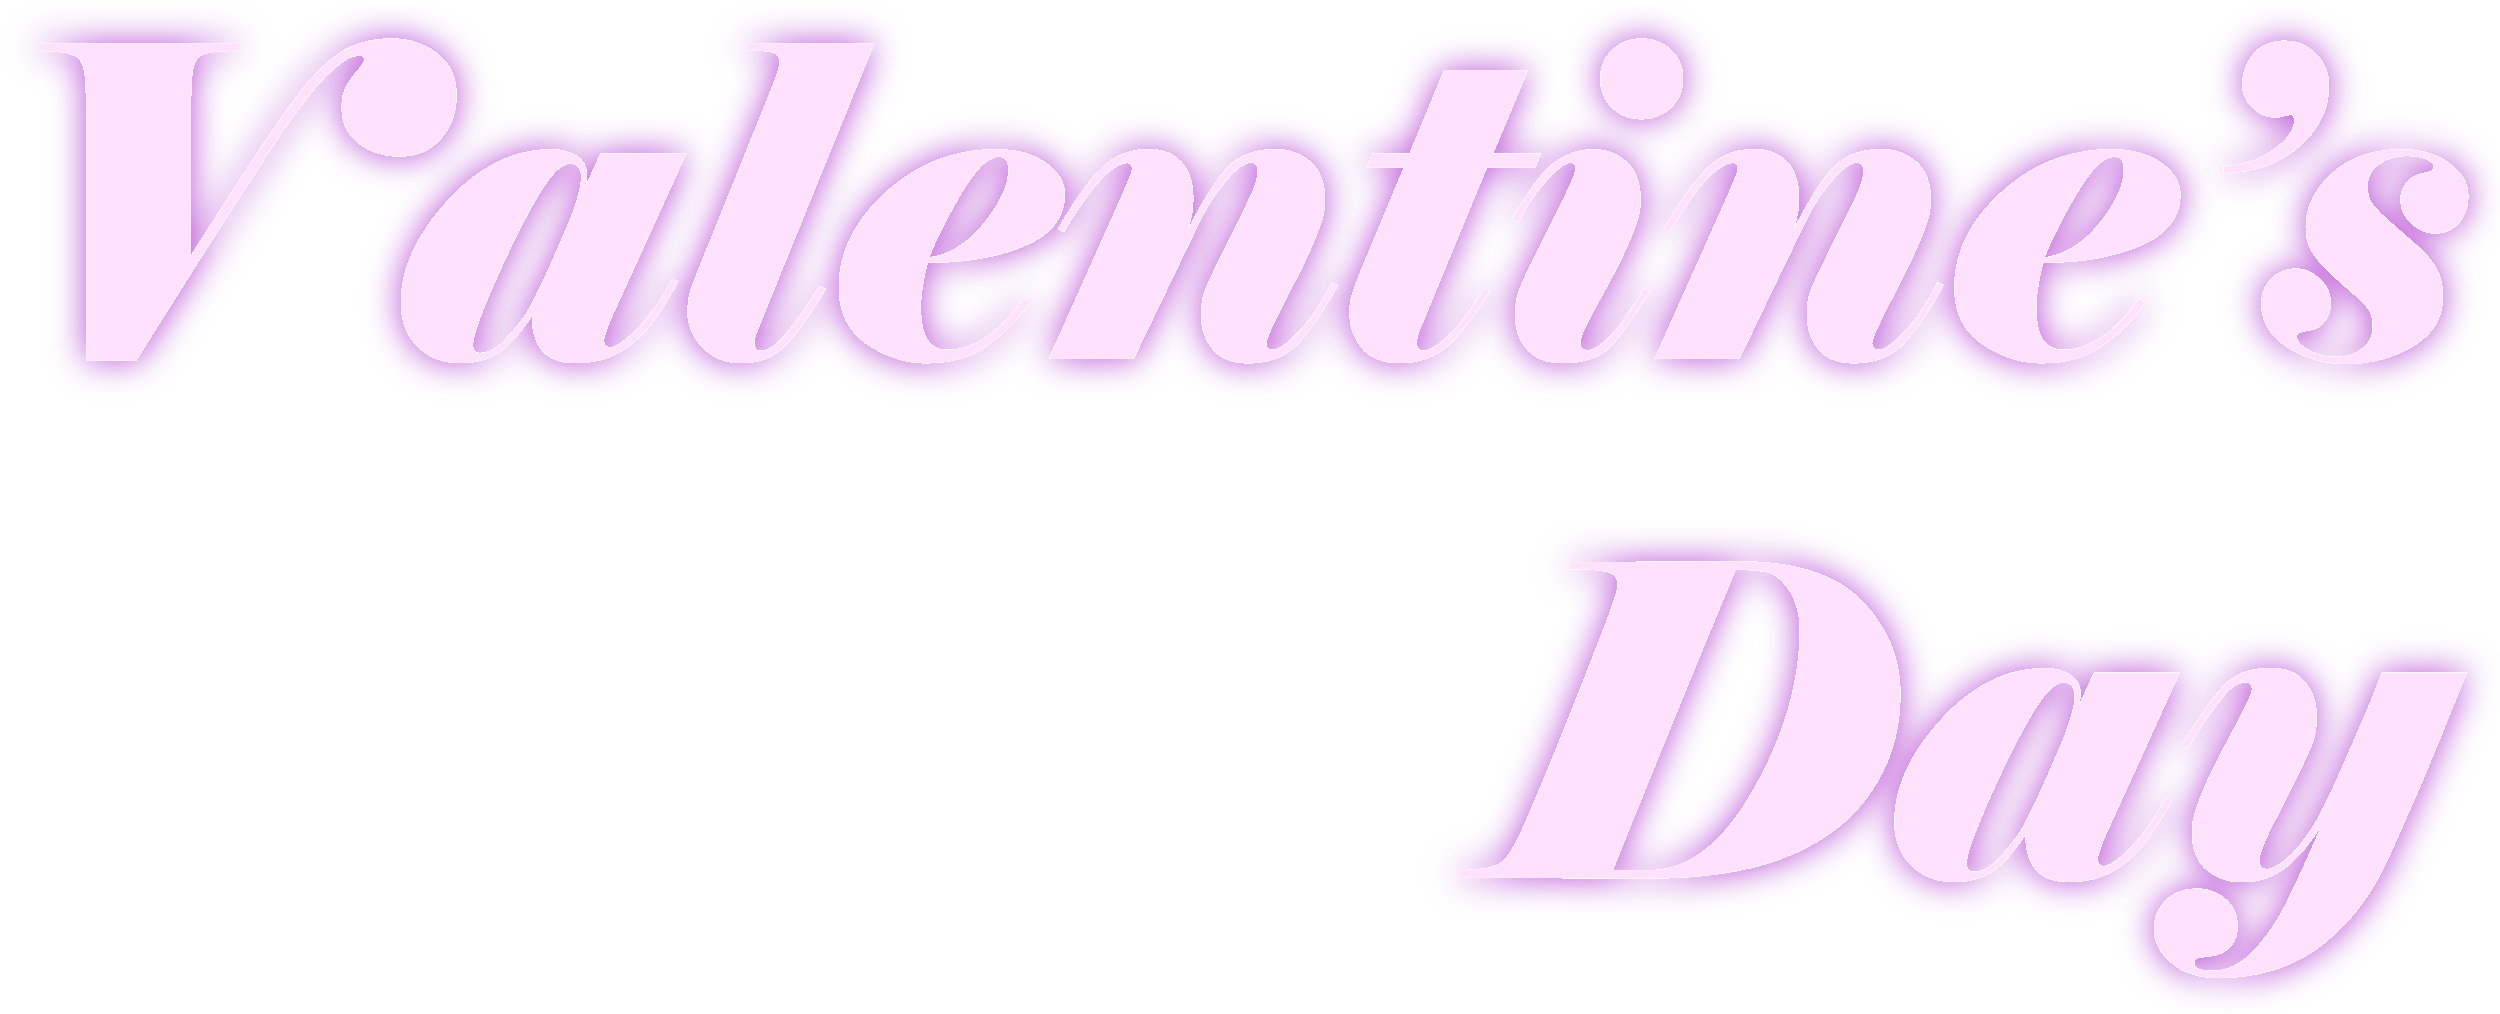
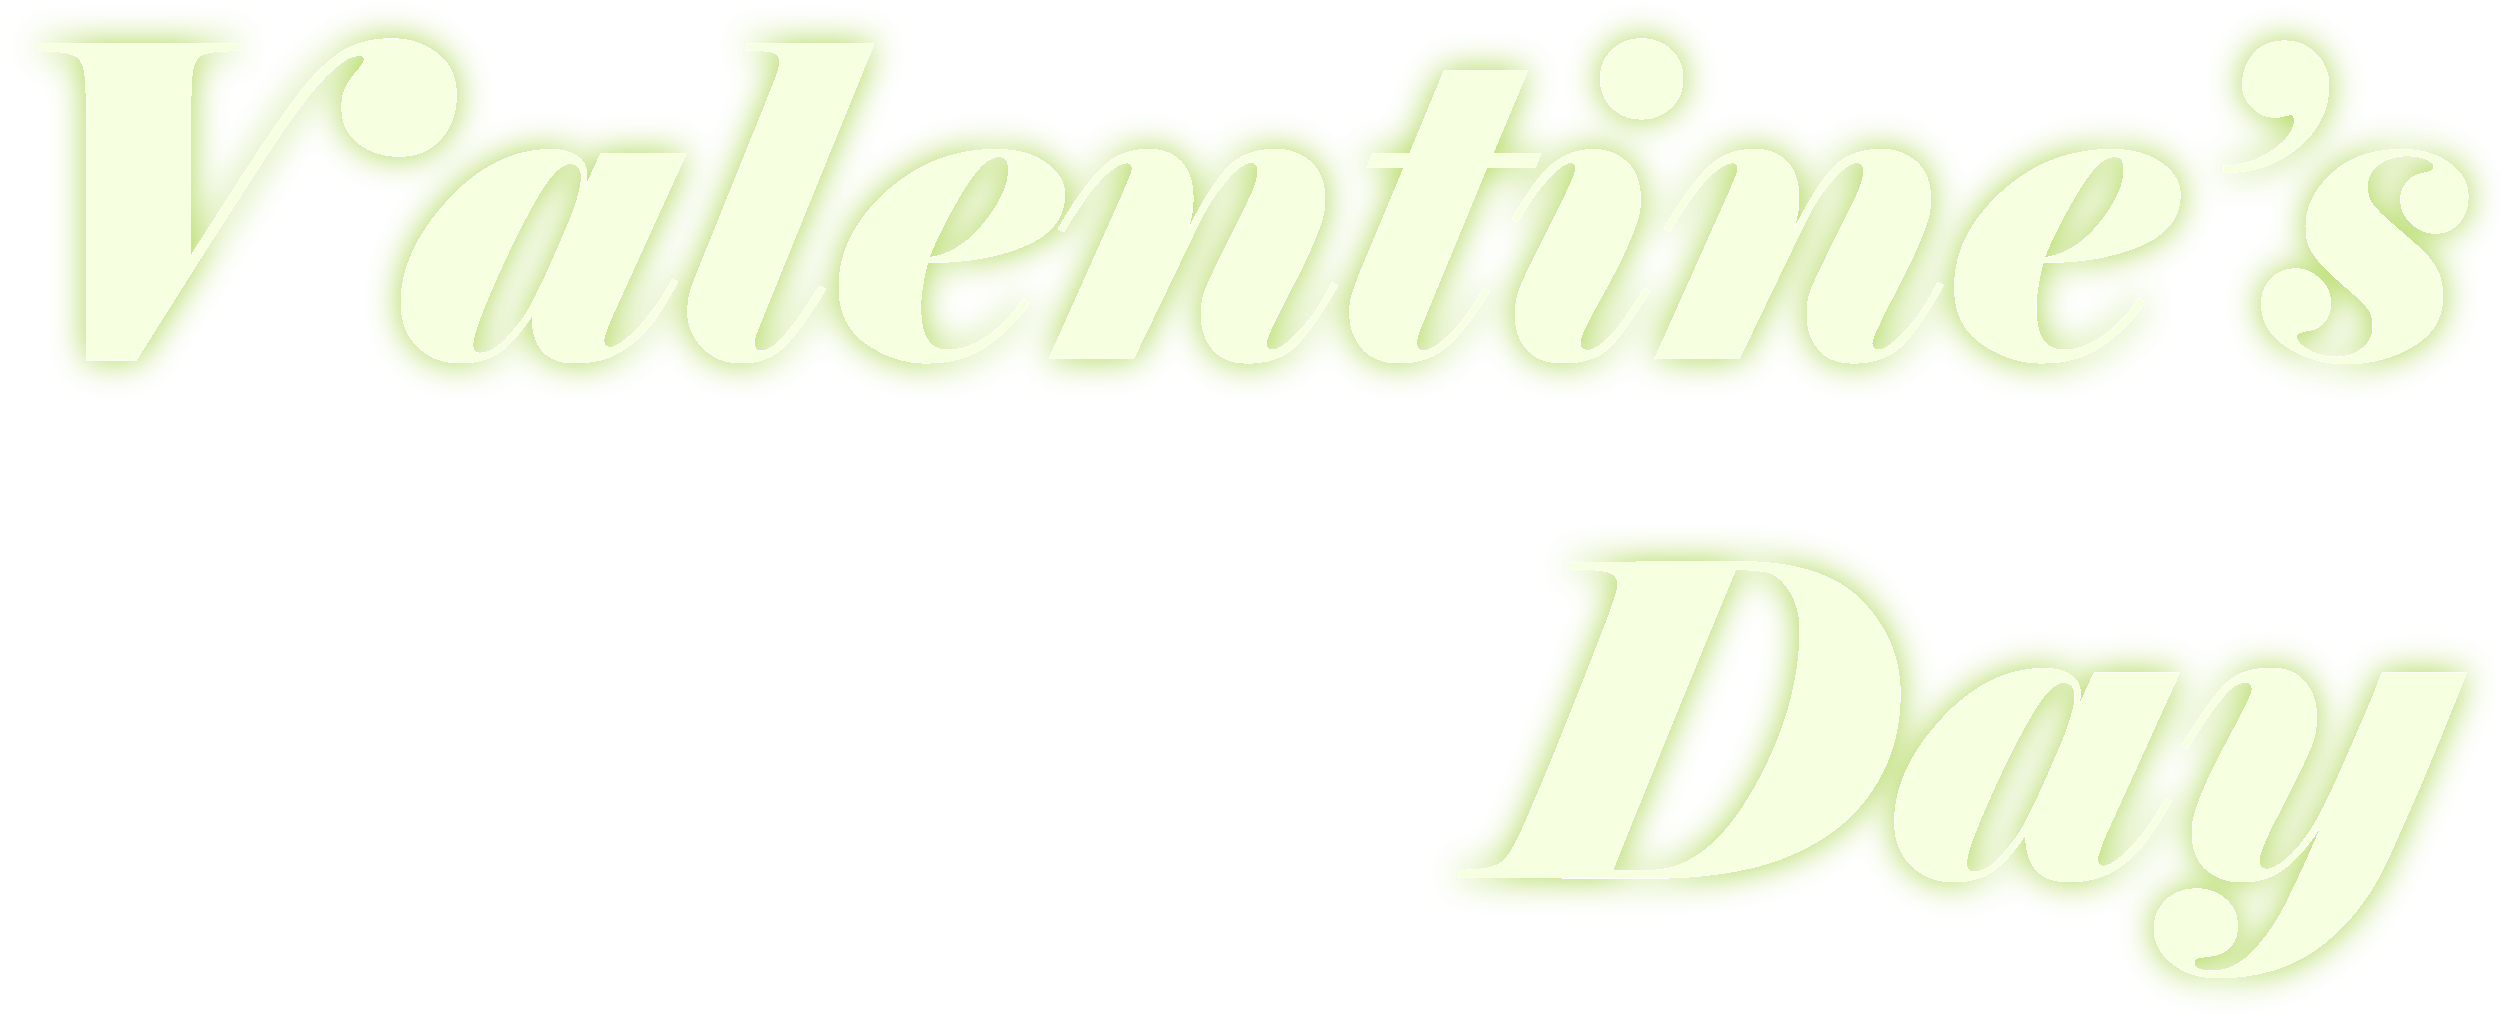
<svg xmlns="http://www.w3.org/2000/svg" width="708" height="287" viewBox="0 0 708 287" fill="none">
-   <g filter="url(#filter0_d_4_41)">
-     <path d="M81.248 35.331C78.634 39.088 74.575 45.251 69.065 53.824C63.555 62.397 57.84 71.38 51.923 80.767C46.003 90.157 41.533 97.26 38.515 102.076H24.434V28.106L24.189 22.227C23.945 19.616 23.393 17.8 22.536 16.777C21.679 15.758 19.983 15.084 17.455 14.757L10.843 14.267V12.307H67.657V14.267L61.045 14.634C58.513 14.879 56.821 15.473 55.964 16.41C55.106 17.35 54.555 19.208 54.31 21.982L54.066 27.861V72.439C55.942 69.582 58.737 65.256 62.453 59.457C66.166 53.662 69.778 48.111 73.289 42.802C76.797 37.496 80.391 32.352 84.064 27.371C87.738 22.393 91.613 18.412 95.696 15.43C99.777 12.451 104.88 10.96 111.002 10.96C115.979 10.96 120.265 12.39 123.858 15.247C127.449 18.106 129.246 21.982 129.246 26.881C129.246 31.862 127.755 36.005 124.777 39.312C121.795 42.618 117.898 44.271 113.083 44.271C108.675 44.271 104.858 43.047 101.635 40.597C98.409 38.148 96.798 34.802 96.798 30.555C96.798 28.84 96.982 27.432 97.349 26.33C97.717 25.228 98.225 24.168 98.88 23.146C99.532 22.126 100.41 20.984 101.512 19.717C102.614 18.452 103.165 17.451 103.165 16.716C103.165 16.064 102.715 15.736 101.819 15.736C100.919 15.736 99.982 15.942 99.002 16.349C98.023 16.759 96.694 17.656 95.023 19.043C93.349 20.433 91.49 22.288 89.452 24.615C87.41 26.942 84.677 30.515 81.248 35.331Z" fill="#FFE1FE" />
-     <path d="M194.263 43.537L173.081 90.074C172.836 90.564 172.426 91.627 171.856 93.258C171.284 94.894 170.999 95.913 170.999 96.32C170.999 96.975 171.14 97.484 171.428 97.851C171.712 98.219 172.141 98.402 172.713 98.402C173.855 98.402 175.447 97.588 177.489 95.953C179.527 94.321 181.713 92.016 184.039 89.033C186.366 86.054 188.466 82.726 190.345 79.052L191.937 79.787C189.65 84.034 187.303 87.809 184.897 91.115C182.487 94.422 179.488 97.199 175.897 99.443C172.303 101.687 167.978 102.811 162.918 102.811C158.834 102.811 155.773 101.687 153.735 99.443C151.693 97.199 150.674 93.831 150.674 89.34C147.49 94.076 144.447 97.505 141.552 99.627C138.653 101.749 134.918 102.811 130.348 102.811C125.45 102.811 121.428 101.24 118.287 98.096C115.144 94.955 113.573 90.852 113.573 85.788C113.573 76.156 118 66.499 126.858 56.824C135.714 47.149 145.531 42.312 156.306 42.312C158.834 42.312 161.121 42.924 163.163 44.149C165.201 45.374 166.224 47.293 166.224 49.905L165.857 52.844L170.142 43.537H194.263ZM164.632 50.15C164.632 48.846 164.366 47.884 163.836 47.272C163.304 46.66 162.468 46.353 161.326 46.353C159.774 46.353 157.999 47.578 156 50.027C153.998 52.477 151.408 56.763 148.225 62.886C145.041 69.01 141.858 75.788 138.674 83.216C135.491 90.647 133.899 95.463 133.899 97.667C133.899 98.402 134.061 98.975 134.389 99.382C134.713 99.792 135.203 99.994 135.858 99.994C138.386 99.994 140.795 98.751 143.082 96.259C145.366 93.77 147.123 91.648 148.347 89.891C149.572 88.136 151.182 85.157 153.184 80.951C155.183 76.747 157.592 71.337 160.408 64.724C163.224 58.11 164.632 53.254 164.632 50.15Z" fill="#FFE1FE" />
-     <path d="M218.259 25.779C219.239 23.329 219.912 21.535 220.28 20.39C220.647 19.248 220.831 18.229 220.831 17.328C220.831 16.024 220.157 15.185 218.81 14.818C217.463 14.45 214.993 14.267 211.402 14.267V12.307H247.523C244.747 19.086 241.358 27.392 237.36 37.23C233.36 47.07 228.545 58.906 222.912 72.745C217.28 86.584 214.32 93.914 214.035 94.728C213.747 95.546 213.606 96.403 213.606 97.3C213.606 98.035 213.769 98.567 214.096 98.892C214.421 99.22 214.831 99.382 215.321 99.382C217.525 99.382 219.747 98.035 221.994 95.341C224.238 92.646 226.157 90.117 227.749 87.748C229.34 85.381 230.788 83.137 232.095 81.012L233.81 81.869C229.402 89.138 225.584 94.443 222.361 97.79C219.135 101.139 214.993 102.811 209.933 102.811C205.525 102.811 201.892 101.341 199.036 98.402C196.177 95.463 194.75 92.117 194.75 88.36C194.75 86.483 194.952 84.769 195.362 83.216C195.769 81.667 196.382 79.91 197.199 77.95L218.259 25.779Z" fill="#FFE1FE" />
-     <path d="M262.712 74.398C262.22 75.948 261.77 77.965 261.362 80.451C260.952 82.938 260.747 84.998 260.747 86.627C260.747 91.195 261.381 94.416 262.648 96.29C263.915 98.163 265.777 99.103 268.228 99.103C270.108 99.103 271.782 98.88 273.255 98.433C274.724 97.986 276.441 97.193 278.404 96.051C280.366 94.912 282.432 93.243 284.596 91.042C286.763 88.844 288.502 86.685 289.809 84.57L291.526 85.797C288.092 90.619 284.045 94.667 279.386 97.934C274.724 101.204 269.083 102.836 262.461 102.836C256.419 102.836 250.768 101.02 245.503 97.383C240.238 93.745 237.605 88.418 237.605 81.391C237.605 71.591 242.041 62.626 250.915 54.498C259.789 46.372 270.237 42.306 282.26 42.306C287.902 42.306 292.524 43.592 296.121 46.164C299.721 48.735 301.521 51.696 301.521 55.042C301.521 61.493 297.753 66.331 290.222 69.555C282.692 72.788 273.521 74.398 262.712 74.398ZM263.074 72.929C268.786 72.28 273.971 69.09 278.624 63.358C283.277 57.627 285.603 52.566 285.603 48.175C285.603 46.956 285.438 46.02 285.113 45.371C284.786 44.721 284.051 44.394 282.909 44.394C281.113 44.394 279.316 45.371 277.522 47.321C275.725 49.274 273.806 51.996 271.767 55.489C269.725 58.986 267.99 62.176 266.563 65.063C265.137 67.951 263.974 70.571 263.074 72.929Z" fill="#FFE1FE" />
-     <path d="M361.273 42.281C365.109 42.281 368.393 43.488 371.13 45.894C373.864 48.304 375.232 51.916 375.232 56.733C375.232 58.937 374.782 61.285 373.885 63.774C372.985 66.267 371.883 68.939 370.579 71.796C369.272 74.656 366.946 79.309 363.6 85.757C360.251 92.208 358.58 96.005 358.58 97.147C358.58 97.802 358.742 98.292 359.069 98.617C359.394 98.944 359.884 99.106 360.539 99.106C361.353 99.106 362.455 98.62 363.845 97.64C365.231 96.663 367.129 94.826 369.538 92.135C371.944 89.444 374.497 85.405 377.191 80.023L378.783 80.883C375.027 87.591 371.415 92.928 367.946 96.893C364.475 100.861 359.599 102.842 353.314 102.842C348.986 102.842 345.723 101.537 343.519 98.923C341.315 96.311 340.213 93.087 340.213 89.248C340.213 86.636 340.498 84.514 341.07 82.879C341.639 81.248 343.375 77.491 346.274 71.612C349.17 65.734 351.557 60.918 353.437 57.161C355.313 53.407 356.253 50.468 356.253 48.343C356.253 47.529 356.088 46.935 355.763 46.568C355.436 46.2 354.906 46.017 354.172 46.017C353.192 46.017 351.946 46.629 350.437 47.854C348.925 49.078 347.149 51.035 345.111 53.729C343.069 56.423 340.948 60.094 338.744 64.745L320.989 101.586H297.113L317.928 55.076C318.418 53.852 318.987 52.486 319.643 50.977C320.295 49.47 320.622 48.386 320.622 47.734C320.622 47.165 320.5 46.755 320.255 46.51C320.01 46.265 319.643 46.142 319.153 46.142C318.008 46.142 316.704 46.653 315.235 47.67C313.765 48.69 312.314 50.015 310.888 51.647C309.458 53.279 307.906 55.336 306.235 57.822C304.561 60.309 302.908 62.899 301.276 65.59L299.684 64.852C303.602 57.985 307.459 52.504 311.255 48.417C315.051 44.327 319.722 42.281 325.275 42.281C329.193 42.281 332.273 43.488 334.519 45.903C336.763 48.316 337.887 51.69 337.887 56.025C337.887 57.988 337.703 59.767 337.336 61.362C336.968 62.957 336.662 64.246 336.417 65.226C340.091 57.865 343.62 52.201 347.009 48.236C350.394 44.265 355.151 42.281 361.273 42.281Z" fill="#FFE1FE" />
-     <path d="M436.331 43.537L434.739 47.456H421.026L402.537 92.156C401.964 93.546 401.597 94.566 401.435 95.218C401.269 95.873 401.19 96.525 401.19 97.177C401.19 97.912 401.352 98.463 401.68 98.831C402.004 99.198 402.454 99.382 403.026 99.382C404.086 99.382 405.331 98.913 406.761 97.974C408.187 97.037 409.678 95.769 411.23 94.177C412.779 92.585 414.392 90.607 416.067 88.237C417.738 85.871 419.106 83.666 420.169 81.624L421.76 82.481C417.759 89.177 413.903 94.238 410.189 97.667C406.473 101.096 401.882 102.811 396.415 102.811C391.679 102.811 388.128 101.403 385.762 98.586C383.393 95.769 382.211 92.401 382.211 88.482C382.211 86.688 382.413 85.114 382.823 83.767C383.23 82.42 383.925 80.482 384.905 77.95L397.639 47.456H387.109L388.701 43.537H399.231L409.026 19.9H432.658L422.74 43.537H436.331Z" fill="#FFE1FE" />
-     <path d="M428.25 62.152C432.82 53.989 436.799 48.641 440.188 46.108C443.574 43.58 447.268 42.312 451.269 42.312C454.86 42.312 457.982 43.518 460.636 45.925C463.287 48.334 464.616 51.947 464.616 56.763C464.616 58.888 464.126 61.294 463.146 63.989C462.167 66.683 460.82 69.806 459.106 73.358C457.391 76.909 455.022 81.361 452.004 86.707C448.983 92.055 447.474 95.506 447.474 97.055C447.474 97.79 447.657 98.341 448.024 98.708C448.392 99.076 448.943 99.26 449.677 99.26C450.574 99.26 451.759 98.751 453.228 97.729C454.698 96.709 456.124 95.341 457.514 93.626C458.901 91.911 460.348 89.933 461.861 87.686C463.37 85.442 464.616 83.421 465.595 81.624L467.187 82.481C462.779 89.667 459.084 94.851 456.106 98.035C453.124 101.219 448.615 102.811 442.576 102.811C438.168 102.811 434.819 101.525 432.535 98.953C430.249 96.382 429.107 93.136 429.107 89.217C429.107 86.606 429.493 84.257 430.27 82.175C431.045 80.093 432.676 76.603 435.168 71.704C437.657 66.805 439.839 62.44 441.719 58.6C443.595 54.764 444.82 52.152 445.392 50.762C445.961 49.375 446.249 48.356 446.249 47.7C446.249 47.131 446.105 46.702 445.821 46.415C445.533 46.13 445.104 45.986 444.535 45.986C443.962 45.986 443.004 46.497 441.657 47.517C440.311 48.539 438.553 50.334 436.392 52.905C434.228 55.477 432.046 58.805 429.842 62.886L428.25 62.152ZM453.228 22.35C453.228 19.003 454.37 16.269 456.657 14.144C458.94 12.023 461.677 10.96 464.86 10.96C468.124 10.96 470.9 12.023 473.187 14.144C475.47 16.269 476.615 19.003 476.615 22.35C476.615 25.616 475.452 28.332 473.125 30.494C470.799 32.658 468.044 33.739 464.86 33.739C461.594 33.739 458.839 32.658 456.596 30.494C454.349 28.332 453.228 25.616 453.228 22.35Z" fill="#FFE1FE" />
-     <path d="M532.817 42.281C536.652 42.281 539.937 43.488 542.673 45.894C545.407 48.304 546.775 51.916 546.775 56.733C546.775 58.937 546.325 61.285 545.428 63.774C544.528 66.267 543.426 68.939 542.122 71.796C540.815 74.656 538.489 79.309 535.143 85.757C531.794 92.208 530.123 96.005 530.123 97.147C530.123 97.802 530.285 98.292 530.613 98.617C530.937 98.944 531.427 99.106 532.082 99.106C532.896 99.106 533.998 98.62 535.388 97.64C536.775 96.663 538.672 94.826 541.082 92.135C543.488 89.444 546.041 85.405 548.734 80.023L550.326 80.883C546.57 87.591 542.958 92.928 539.49 96.893C536.019 100.861 531.142 102.842 524.858 102.842C520.529 102.842 517.266 101.537 515.062 98.923C512.858 96.311 511.756 93.087 511.756 89.248C511.756 86.636 512.041 84.514 512.613 82.879C513.183 81.248 514.918 77.491 517.817 71.612C520.713 65.734 523.101 60.918 524.98 57.161C526.857 53.407 527.796 50.468 527.796 48.343C527.796 47.529 527.631 46.935 527.307 46.568C526.979 46.2 526.45 46.017 525.715 46.017C524.735 46.017 523.489 46.629 521.98 47.854C520.468 49.078 518.693 51.035 516.654 53.729C514.612 56.423 512.491 60.094 510.287 64.745L492.533 101.586H468.656L489.472 55.076C489.961 53.852 490.531 52.486 491.186 50.977C491.838 49.47 492.165 48.386 492.165 47.734C492.165 47.165 492.043 46.755 491.798 46.51C491.553 46.265 491.186 46.142 490.696 46.142C489.551 46.142 488.247 46.653 486.778 47.67C485.309 48.69 483.858 50.015 482.431 51.647C481.002 53.279 479.45 55.336 477.778 57.822C476.104 60.309 474.451 62.899 472.819 65.59L471.228 64.852C475.146 57.985 479.003 52.504 482.798 48.417C486.594 44.327 491.265 42.281 496.818 42.281C500.736 42.281 503.816 43.488 506.063 45.903C508.306 48.316 509.43 51.69 509.43 56.025C509.43 57.988 509.246 59.767 508.879 61.362C508.512 62.957 508.206 64.246 507.961 65.226C511.634 57.865 515.163 52.201 518.552 48.236C521.938 44.265 526.694 42.281 532.817 42.281Z" fill="#FFE1FE" />
-     <path d="M578.614 74.398C578.121 75.948 577.674 77.965 577.264 80.451C576.853 82.938 576.648 84.998 576.648 86.627C576.648 91.195 577.282 94.416 578.549 96.29C579.817 98.163 581.678 99.103 584.13 99.103C586.009 99.103 587.684 98.88 589.156 98.433C590.628 97.986 592.342 97.193 594.305 96.051C596.267 94.912 598.333 93.243 600.497 91.042C602.661 88.844 604.403 86.685 605.71 84.57L607.428 85.797C603.993 90.619 599.946 94.667 595.287 97.934C590.628 101.204 584.984 102.836 578.363 102.836C572.32 102.836 566.669 101.02 561.404 97.383C556.139 93.745 553.506 88.418 553.506 81.391C553.506 71.591 557.942 62.626 566.816 54.498C575.69 46.372 586.138 42.306 598.162 42.306C603.803 42.306 608.422 43.592 612.022 46.164C615.622 48.735 617.422 51.696 617.422 55.042C617.422 61.493 613.654 66.331 606.124 69.555C598.59 72.788 589.422 74.398 578.614 74.398ZM578.975 72.929C584.687 72.28 589.872 69.09 594.525 63.358C599.178 57.627 601.504 52.566 601.504 48.175C601.504 46.956 601.339 46.02 601.015 45.371C600.687 44.721 599.952 44.394 598.811 44.394C597.014 44.394 595.217 45.371 593.423 47.321C591.626 49.274 589.707 51.996 587.668 55.489C585.626 58.986 583.891 62.176 582.464 65.063C581.035 67.951 579.875 70.571 578.975 72.929Z" fill="#FFE1FE" />
-     <path d="M629.789 46.966C634.766 46.966 639.339 45.539 643.503 42.679C647.666 39.823 649.747 36.966 649.747 34.106C649.747 32.965 649.42 32.392 648.768 32.392C646.564 32.965 645.174 33.249 644.604 33.249C641.99 33.249 639.747 32.312 637.87 30.433C635.991 28.556 635.054 26.391 635.054 23.942C635.054 20.678 636.113 17.8 638.237 15.308C640.359 12.819 643.258 11.572 646.931 11.572C650.466 11.572 653.454 12.819 655.888 15.308C658.324 17.8 659.543 20.758 659.543 24.187C659.543 30.883 656.665 36.678 650.91 41.577C645.155 46.476 638.115 48.925 629.789 48.925V46.966Z" fill="#FFE1FE" />
-     <path d="M680.306 42.312C685.461 42.312 689.86 43.598 693.502 46.17C697.145 48.742 698.966 51.947 698.966 55.783C698.966 58.643 698.082 61.071 696.315 63.07C694.546 65.073 692.308 66.071 689.599 66.071C687.215 66.071 684.999 65.134 682.945 63.254C680.891 61.377 679.865 59.133 679.865 56.518C679.865 55.049 680.251 53.723 681.028 52.538C681.803 51.356 682.66 50.517 683.6 50.027C684.536 49.538 685.721 49.152 687.15 48.864C688.577 48.579 689.293 48.028 689.293 47.211C689.293 46.476 688.62 45.784 687.273 45.129C685.926 44.477 684.068 44.149 681.702 44.149C678.436 44.149 675.742 44.948 673.62 46.543C671.496 48.138 670.437 50.205 670.437 52.74C670.437 54.706 670.804 56.261 671.542 57.406C672.277 58.551 673.587 59.981 675.466 61.702L685.274 70.293C687.481 72.341 689.116 74.426 690.181 76.554C691.243 78.682 691.776 81.134 691.776 83.914C691.776 89.97 688.95 94.673 683.303 98.029C677.652 101.384 671.389 103.059 664.514 103.059C658.373 103.059 652.824 101.479 647.871 98.323C642.918 95.166 640.441 91.042 640.441 85.956C640.441 83.25 641.366 80.935 643.215 79.006C645.064 77.081 647.424 76.116 650.298 76.116C652.68 76.116 654.899 77.096 656.953 79.055C659.007 81.015 660.032 83.302 660.032 85.913C660.032 87.793 659.5 89.425 658.441 90.812C657.378 92.202 656.194 93.038 654.89 93.323C653.583 93.611 652.502 93.856 651.645 94.058C650.788 94.263 650.359 94.731 650.359 95.466C650.359 96.636 651.48 97.866 653.726 99.158C655.97 100.45 658.643 101.1 661.747 101.1C664.52 101.1 666.929 100.322 668.971 98.77C671.009 97.214 672.032 95.212 672.032 92.756C672.032 90.629 671.664 88.994 670.93 87.849C670.195 86.703 669.072 85.457 667.563 84.107C666.05 82.757 664.174 81.097 661.93 79.135C659.683 77.172 657.969 75.473 656.788 74.043C655.603 72.614 654.685 71.178 654.033 69.748C653.378 68.318 653.053 66.457 653.053 64.163C653.053 58.683 655.529 53.671 660.479 49.13C665.429 44.584 672.041 42.312 680.306 42.312Z" fill="#FFE1FE" />
-     <path d="M538.137 196.475C538.137 205.131 536.258 212.929 532.505 219.866C528.749 226.807 523.606 232.441 517.077 236.767C510.545 241.096 503.158 244.176 494.915 246.013C486.668 247.85 477.2 248.769 466.508 248.769L413 248.524V246.564L419.734 246.075C422.753 245.75 424.978 244.789 426.408 243.197C427.834 241.605 429.775 238.013 432.224 232.419C434.672 226.829 437.55 219.949 440.856 211.784C444.162 203.621 446.752 197.13 448.631 192.311C450.507 187.495 452.568 182.208 454.814 176.452C457.058 170.696 458.182 167.043 458.182 165.491C458.182 163.697 457.282 162.533 455.488 162C453.691 161.471 450.1 161.204 444.713 161.204V159.245L492.343 159C508.423 159 520.077 162.757 527.301 170.267C534.525 177.78 538.137 186.515 538.137 196.475ZM509.73 178.35C509.73 173.861 508.69 170.065 506.608 166.96C504.527 163.859 502.323 162.166 499.996 161.878C497.67 161.593 495.934 161.431 494.792 161.388C493.647 161.348 492.545 161.327 491.486 161.327C490.507 163.614 487.323 171.29 481.936 184.351C476.548 197.415 471.161 210.602 465.773 223.908C460.386 237.217 457.364 244.727 456.712 246.442H467.487C478.342 246.442 488.098 238.769 496.751 223.418C505.402 208.07 509.73 193.046 509.73 178.35Z" fill="#FFE1FE" />
-     <path d="M617.236 190.474L596.053 237.012C595.808 237.502 595.398 238.564 594.829 240.196C594.256 241.831 593.971 242.851 593.971 243.258C593.971 243.913 594.112 244.421 594.4 244.789C594.685 245.156 595.113 245.34 595.686 245.34C596.827 245.34 598.419 244.525 600.461 242.89C602.5 241.259 604.685 238.953 607.012 235.971C609.338 232.992 611.438 229.664 613.318 225.99L614.909 226.725C612.623 230.971 610.275 234.746 607.869 238.053C605.46 241.36 602.46 244.137 598.869 246.381C595.276 248.625 590.95 249.749 585.89 249.749C581.807 249.749 578.746 248.625 576.707 246.381C574.665 244.137 573.646 240.769 573.646 236.277C570.462 241.014 567.42 244.443 564.524 246.564C561.625 248.686 557.89 249.749 553.32 249.749C548.422 249.749 544.4 248.178 541.26 245.034C538.116 241.892 536.545 237.79 536.545 232.726C536.545 223.094 540.972 213.437 549.831 203.762C558.686 194.087 568.503 189.25 579.278 189.25C581.807 189.25 584.093 189.862 586.135 191.087C588.174 192.311 589.196 194.231 589.196 196.843L588.829 199.782L593.114 190.474H617.236ZM587.604 197.087C587.604 195.783 587.338 194.822 586.809 194.209C586.276 193.597 585.44 193.291 584.298 193.291C582.746 193.291 580.971 194.516 578.972 196.965C576.97 199.414 574.381 203.701 571.197 209.824C568.013 215.948 564.83 222.726 561.646 230.154C558.463 237.585 556.871 242.401 556.871 244.605C556.871 245.34 557.033 245.912 557.361 246.32C557.685 246.73 558.175 246.932 558.83 246.932C561.359 246.932 563.768 245.689 566.054 243.197C568.338 240.707 570.095 238.586 571.319 236.828C572.544 235.074 574.154 232.095 576.156 227.888C578.155 223.684 580.564 218.274 583.38 211.661C586.196 205.048 587.604 200.192 587.604 197.087Z" fill="#FFE1FE" />
-     <path d="M628.011 276.936C622.868 276.936 618.583 275.546 615.154 272.773C611.726 269.996 610.011 266.729 610.011 262.975C610.011 260.036 611.113 257.421 613.317 255.137C615.521 252.85 618.5 251.708 622.256 251.708C625.357 251.708 628.029 252.706 630.276 254.709C632.52 256.708 633.643 259.179 633.643 262.118C633.643 266.527 631.519 269.343 627.276 270.568C625.152 270.893 623.643 271.119 622.746 271.242C621.846 271.364 621.399 271.872 621.399 272.773C621.399 273.507 621.827 274.058 622.687 274.426C623.545 274.793 624.833 274.977 626.547 274.977C630.796 274.977 634.678 273.103 638.192 269.356C641.703 265.605 644.709 261.285 647.201 256.399C649.692 251.506 652.983 244.336 657.07 234.881L656.702 234.759C653.595 239.605 650.344 243.322 646.95 245.909C643.555 248.496 639.487 249.788 634.742 249.788C630.986 249.788 627.72 248.622 624.947 246.292C622.17 243.962 620.783 240.38 620.783 235.552C620.783 233.344 621.313 230.806 622.375 227.94C623.434 225.077 624.64 222.212 625.987 219.349C627.334 216.486 629.639 212.025 632.905 205.973C636.168 199.916 637.803 196.316 637.803 195.171C637.803 194.519 637.638 194.029 637.313 193.701C636.986 193.377 636.496 193.211 635.844 193.211C633.802 193.211 631.659 194.601 629.416 197.378C627.169 200.158 625.191 202.871 623.477 205.529C621.763 208.186 620.416 210.326 619.437 211.961L617.845 211.223C622.415 203.682 626.293 198.128 629.477 194.562C632.66 190.995 637.191 189.21 643.068 189.21C647.311 189.21 650.537 190.539 652.741 193.199C654.945 195.86 656.047 199.068 656.047 202.831C656.047 205.697 655.72 208.027 655.068 209.827C654.413 211.627 653.271 214.245 651.639 217.684C650.005 221.122 647.617 225.846 644.476 231.859C641.333 237.872 639.762 241.822 639.762 243.702C639.762 244.519 639.946 245.135 640.313 245.545C640.681 245.955 641.232 246.157 641.966 246.157C642.863 246.157 643.925 245.79 645.15 245.052C646.374 244.317 647.7 243.233 649.129 241.804C650.556 240.374 652.086 238.494 653.721 236.164C655.352 233.834 657.045 230.849 658.802 227.211C660.556 223.571 663.106 217.91 666.455 210.222C669.801 202.537 671.821 197.773 672.516 195.933C673.208 194.093 673.924 192.275 674.659 190.477H698.535C697.39 193.254 695.737 197.335 693.576 202.724C691.412 208.113 689.186 213.544 686.903 219.012C684.616 224.484 681.127 232.423 676.434 242.832C671.738 253.242 665.393 261.527 657.394 267.693C649.395 273.853 639.6 276.936 628.011 276.936Z" fill="#FFE1FE" />
+   <g filter="url(#filter0_d_8_108)">
+     <path d="M81.248 35.331C78.634 39.088 74.575 45.251 69.065 53.824C63.555 62.397 57.84 71.38 51.923 80.767C46.003 90.157 41.533 97.26 38.515 102.076H24.434V28.106L24.189 22.227C23.945 19.616 23.393 17.8 22.536 16.777C21.679 15.758 19.983 15.084 17.455 14.757L10.843 14.267V12.307H67.657V14.267L61.045 14.634C58.513 14.879 56.821 15.473 55.963 16.41C55.106 17.35 54.555 19.208 54.31 21.982L54.066 27.861V72.439C55.942 69.582 58.737 65.256 62.453 59.457C66.166 53.662 69.778 48.111 73.289 42.802C76.797 37.496 80.391 32.352 84.064 27.371C87.737 22.393 91.613 18.412 95.696 15.43C99.777 12.451 104.88 10.96 111.002 10.96C115.979 10.96 120.265 12.39 123.858 15.247C127.449 18.106 129.246 21.982 129.246 26.881C129.246 31.862 127.755 36.005 124.777 39.312C121.795 42.618 117.898 44.271 113.083 44.271C108.675 44.271 104.858 43.047 101.635 40.597C98.409 38.148 96.798 34.802 96.798 30.555C96.798 28.84 96.982 27.432 97.349 26.33C97.717 25.228 98.225 24.168 98.88 23.146C99.532 22.126 100.41 20.984 101.512 19.717C102.614 18.452 103.165 17.451 103.165 16.716C103.165 16.064 102.715 15.736 101.819 15.736C100.919 15.736 99.982 15.942 99.002 16.349C98.023 16.759 96.694 17.656 95.023 19.043C93.349 20.433 91.49 22.288 89.452 24.615C87.41 26.942 84.676 30.515 81.248 35.331Z" fill="#F7FFE1" />
+     <path d="M194.263 43.537L173.081 90.074C172.836 90.564 172.425 91.627 171.856 93.258C171.284 94.894 170.999 95.913 170.999 96.32C170.999 96.975 171.14 97.484 171.428 97.851C171.712 98.219 172.141 98.402 172.713 98.402C173.855 98.402 175.447 97.588 177.488 95.953C179.527 94.321 181.713 92.016 184.039 89.033C186.366 86.054 188.466 82.726 190.345 79.052L191.937 79.787C189.65 84.034 187.302 87.809 184.896 91.115C182.487 94.422 179.487 97.199 175.897 99.443C172.303 101.687 167.978 102.811 162.918 102.811C158.834 102.811 155.773 101.687 153.734 99.443C151.693 97.199 150.673 93.831 150.673 89.34C147.49 94.076 144.447 97.505 141.551 99.627C138.652 101.749 134.918 102.811 130.348 102.811C125.45 102.811 121.428 101.24 118.287 98.096C115.143 94.955 113.573 90.852 113.573 85.788C113.573 76.156 117.999 66.499 126.858 56.824C135.714 47.149 145.531 42.312 156.306 42.312C158.834 42.312 161.121 42.924 163.163 44.149C165.201 45.374 166.224 47.293 166.224 49.905L165.856 52.844L170.142 43.537H194.263ZM164.632 50.15C164.632 48.846 164.366 47.884 163.836 47.272C163.303 46.66 162.468 46.353 161.326 46.353C159.774 46.353 157.999 47.578 156 50.027C153.998 52.477 151.408 56.763 148.224 62.886C145.041 69.01 141.857 75.788 138.674 83.216C135.49 90.647 133.899 95.463 133.899 97.667C133.899 98.402 134.061 98.975 134.388 99.382C134.713 99.792 135.203 99.994 135.858 99.994C138.386 99.994 140.795 98.751 143.082 96.259C145.365 93.77 147.123 91.648 148.347 89.891C149.571 88.136 151.182 85.157 153.183 80.951C155.182 76.747 157.591 71.337 160.408 64.724C163.224 58.11 164.632 53.254 164.632 50.15Z" fill="#F7FFE1" />
+     <path d="M218.259 25.779C219.239 23.329 219.912 21.535 220.279 20.39C220.647 19.248 220.83 18.229 220.83 17.328C220.83 16.024 220.157 15.185 218.81 14.818C217.463 14.45 214.993 14.267 211.402 14.267V12.307H247.523C244.747 19.086 241.358 27.392 237.36 37.23C233.359 47.07 228.544 58.906 222.912 72.745C217.28 86.584 214.32 93.914 214.035 94.728C213.747 95.546 213.606 96.403 213.606 97.3C213.606 98.035 213.769 98.567 214.096 98.892C214.421 99.22 214.831 99.382 215.321 99.382C217.524 99.382 219.747 98.035 221.994 95.341C224.237 92.646 226.157 90.117 227.749 87.748C229.34 85.381 230.788 83.137 232.095 81.012L233.809 81.869C229.402 89.138 225.584 94.443 222.361 97.79C219.135 101.139 214.993 102.811 209.933 102.811C205.525 102.811 201.892 101.341 199.036 98.402C196.176 95.463 194.75 92.117 194.75 88.36C194.75 86.483 194.952 84.769 195.362 83.216C195.769 81.667 196.382 79.91 197.199 77.95L218.259 25.779Z" fill="#F7FFE1" />
+     <path d="M262.712 74.398C262.219 75.948 261.769 77.965 261.362 80.451C260.952 82.938 260.747 84.998 260.747 86.627C260.747 91.195 261.381 94.416 262.648 96.29C263.915 98.163 265.776 99.103 268.228 99.103C270.108 99.103 271.782 98.88 273.255 98.433C274.724 97.986 276.441 97.193 278.403 96.051C280.366 94.912 282.432 93.243 284.596 91.042C286.763 88.844 288.502 86.685 289.809 84.57L291.526 85.797C288.092 90.619 284.045 94.667 279.386 97.934C274.724 101.204 269.082 102.836 262.461 102.836C256.419 102.836 250.768 101.02 245.503 97.383C240.238 93.745 237.605 88.418 237.605 81.391C237.605 71.591 242.041 62.626 250.915 54.498C259.789 46.372 270.236 42.306 282.26 42.306C287.902 42.306 292.524 43.592 296.121 46.164C299.721 48.735 301.521 51.696 301.521 55.042C301.521 61.493 297.753 66.331 290.222 69.555C282.692 72.788 273.521 74.398 262.712 74.398ZM263.073 72.929C268.785 72.28 273.971 69.09 278.624 63.358C283.277 57.627 285.603 52.566 285.603 48.175C285.603 46.956 285.438 46.02 285.113 45.371C284.786 44.721 284.051 44.394 282.909 44.394C281.112 44.394 279.316 45.371 277.522 47.321C275.725 49.274 273.806 51.996 271.767 55.489C269.725 58.986 267.99 62.176 266.563 65.063C265.137 67.951 263.973 70.571 263.073 72.929Z" fill="#F7FFE1" />
+     <path d="M361.273 42.281C365.109 42.281 368.393 43.488 371.13 45.894C373.863 48.304 375.232 51.916 375.232 56.733C375.232 58.937 374.782 61.285 373.885 63.774C372.985 66.267 371.883 68.939 370.579 71.796C369.272 74.656 366.945 79.309 363.6 85.757C360.251 92.208 358.579 96.005 358.579 97.147C358.579 97.802 358.742 98.292 359.069 98.617C359.394 98.944 359.883 99.106 360.539 99.106C361.353 99.106 362.455 98.62 363.844 97.64C365.231 96.663 367.129 94.826 369.538 92.135C371.944 89.444 374.497 85.405 377.191 80.023L378.783 80.883C375.027 87.591 371.415 92.928 367.946 96.893C364.475 100.861 359.599 102.842 353.314 102.842C348.986 102.842 345.723 101.537 343.519 98.923C341.315 96.311 340.213 93.087 340.213 89.248C340.213 86.636 340.498 84.514 341.07 82.879C341.639 81.248 343.375 77.491 346.274 71.612C349.17 65.734 351.557 60.918 353.437 57.161C355.313 53.407 356.253 50.468 356.253 48.343C356.253 47.529 356.088 46.935 355.763 46.568C355.436 46.2 354.906 46.017 354.171 46.017C353.192 46.017 351.946 46.629 350.437 47.854C348.925 49.078 347.149 51.035 345.111 53.729C343.069 56.423 340.948 60.094 338.744 64.745L320.989 101.586H297.113L317.928 55.076C318.418 53.852 318.987 52.486 319.642 50.977C320.294 49.47 320.622 48.386 320.622 47.734C320.622 47.165 320.499 46.755 320.255 46.51C320.01 46.265 319.642 46.142 319.153 46.142C318.008 46.142 316.704 46.653 315.234 47.67C313.765 48.69 312.314 50.015 310.888 51.647C309.458 53.279 307.906 55.336 306.235 57.822C304.56 60.309 302.907 62.899 301.276 65.59L299.684 64.852C303.602 57.985 307.459 52.504 311.255 48.417C315.051 44.327 319.722 42.281 325.275 42.281C329.193 42.281 332.272 43.488 334.519 45.903C336.763 48.316 337.886 51.69 337.886 56.025C337.886 57.988 337.703 59.767 337.335 61.362C336.968 62.957 336.662 64.246 336.417 65.226C340.09 57.865 343.62 52.201 347.009 48.236C350.394 44.265 355.151 42.281 361.273 42.281Z" fill="#F7FFE1" />
+     <path d="M436.331 43.537L434.739 47.456H421.026L402.537 92.156C401.964 93.546 401.597 94.566 401.435 95.218C401.269 95.873 401.19 96.525 401.19 97.177C401.19 97.912 401.352 98.463 401.679 98.831C402.004 99.198 402.454 99.382 403.026 99.382C404.085 99.382 405.331 98.913 406.761 97.974C408.187 97.037 409.678 95.769 411.23 94.177C412.779 92.585 414.392 90.607 416.067 88.237C417.738 85.871 419.106 83.666 420.168 81.624L421.76 82.481C417.759 89.177 413.902 94.238 410.189 97.667C406.473 101.096 401.881 102.811 396.414 102.811C391.679 102.811 388.128 101.403 385.762 98.586C383.393 95.769 382.211 92.401 382.211 88.482C382.211 86.688 382.413 85.114 382.823 83.767C383.23 82.42 383.925 80.482 384.905 77.95L397.639 47.456H387.109L388.7 43.537H399.231L409.026 19.9H432.658L422.74 43.537H436.331Z" fill="#F7FFE1" />
+     <path d="M428.25 62.152C432.82 53.989 436.799 48.641 440.188 46.108C443.574 43.58 447.268 42.312 451.269 42.312C454.86 42.312 457.982 43.518 460.636 45.925C463.287 48.334 464.615 51.947 464.615 56.763C464.615 58.888 464.126 61.294 463.146 63.989C462.167 66.683 460.82 69.806 459.106 73.358C457.391 76.909 455.022 81.361 452.004 86.707C448.982 92.055 447.473 95.506 447.473 97.055C447.473 97.79 447.657 98.341 448.024 98.708C448.392 99.076 448.943 99.26 449.677 99.26C450.574 99.26 451.759 98.751 453.228 97.729C454.698 96.709 456.124 95.341 457.514 93.626C458.9 91.911 460.348 89.933 461.861 87.686C463.37 85.442 464.615 83.421 465.595 81.624L467.187 82.481C462.779 89.667 459.084 94.851 456.106 98.035C453.124 101.219 448.615 102.811 442.576 102.811C438.168 102.811 434.819 101.525 432.535 98.953C430.249 96.382 429.107 93.136 429.107 89.217C429.107 86.606 429.493 84.257 430.27 82.175C431.045 80.093 432.676 76.603 435.168 71.704C437.656 66.805 439.839 62.44 441.719 58.6C443.595 54.764 444.819 52.152 445.392 50.762C445.961 49.375 446.249 48.356 446.249 47.7C446.249 47.131 446.105 46.702 445.82 46.415C445.533 46.13 445.104 45.986 444.535 45.986C443.962 45.986 443.004 46.497 441.657 47.517C440.31 48.539 438.553 50.334 436.392 52.905C434.228 55.477 432.045 58.805 429.842 62.886L428.25 62.152ZM453.228 22.35C453.228 19.003 454.37 16.269 456.657 14.144C458.94 12.023 461.677 10.96 464.86 10.96C468.123 10.96 470.9 12.023 473.187 14.144C475.47 16.269 476.615 19.003 476.615 22.35C476.615 25.616 475.452 28.332 473.125 30.494C470.799 32.658 468.044 33.739 464.86 33.739C461.594 33.739 458.839 32.658 456.595 30.494C454.349 28.332 453.228 25.616 453.228 22.35Z" fill="#F7FFE1" />
+     <path d="M532.817 42.281C536.652 42.281 539.937 43.488 542.673 45.894C545.407 48.304 546.775 51.916 546.775 56.733C546.775 58.937 546.325 61.285 545.428 63.774C544.528 66.267 543.426 68.939 542.122 71.796C540.815 74.656 538.489 79.309 535.143 85.757C531.794 92.208 530.123 96.005 530.123 97.147C530.123 97.802 530.285 98.292 530.613 98.617C530.937 98.944 531.427 99.106 532.082 99.106C532.896 99.106 533.998 98.62 535.388 97.64C536.775 96.663 538.672 94.826 541.082 92.135C543.488 89.444 546.041 85.405 548.734 80.023L550.326 80.883C546.57 87.591 542.958 92.928 539.49 96.893C536.019 100.861 531.142 102.842 524.858 102.842C520.529 102.842 517.266 101.537 515.062 98.923C512.858 96.311 511.756 93.087 511.756 89.248C511.756 86.636 512.041 84.514 512.613 82.879C513.183 81.248 514.918 77.491 517.817 71.612C520.713 65.734 523.101 60.918 524.98 57.161C526.857 53.407 527.796 50.468 527.796 48.343C527.796 47.529 527.631 46.935 527.307 46.568C526.979 46.2 526.45 46.017 525.715 46.017C524.735 46.017 523.489 46.629 521.98 47.854C520.468 49.078 518.693 51.035 516.654 53.729C514.612 56.423 512.491 60.094 510.287 64.745L492.533 101.586H468.656L489.472 55.076C489.961 53.852 490.531 52.486 491.186 50.977C491.838 49.47 492.165 48.386 492.165 47.734C492.165 47.165 492.043 46.755 491.798 46.51C491.553 46.265 491.186 46.142 490.696 46.142C489.551 46.142 488.247 46.653 486.778 47.67C485.309 48.69 483.858 50.015 482.431 51.647C481.002 53.279 479.45 55.336 477.778 57.822C476.104 60.309 474.451 62.899 472.819 65.59L471.228 64.852C475.146 57.985 479.003 52.504 482.798 48.417C486.594 44.327 491.265 42.281 496.818 42.281C500.736 42.281 503.816 43.488 506.063 45.903C508.306 48.316 509.43 51.69 509.43 56.025C509.43 57.988 509.246 59.767 508.879 61.362C508.512 62.957 508.206 64.246 507.961 65.226C511.634 57.865 515.163 52.201 518.552 48.236C521.938 44.265 526.694 42.281 532.817 42.281Z" fill="#F7FFE1" />
+     <path d="M578.613 74.398C578.121 75.948 577.674 77.965 577.263 80.451C576.853 82.938 576.648 84.998 576.648 86.627C576.648 91.195 577.282 94.416 578.549 96.29C579.816 98.163 581.678 99.103 584.129 99.103C586.009 99.103 587.683 98.88 589.156 98.433C590.628 97.986 592.342 97.193 594.305 96.051C596.267 94.912 598.333 93.243 600.497 91.042C602.661 88.844 604.403 86.685 605.71 84.57L607.427 85.797C603.993 90.619 599.946 94.667 595.287 97.934C590.628 101.204 584.984 102.836 578.362 102.836C572.32 102.836 566.669 101.02 561.404 97.383C556.139 93.745 553.506 88.418 553.506 81.391C553.506 71.591 557.942 62.626 566.816 54.498C575.69 46.372 586.138 42.306 598.161 42.306C603.803 42.306 608.422 43.592 612.022 46.164C615.622 48.735 617.422 51.696 617.422 55.042C617.422 61.493 613.654 66.331 606.123 69.555C598.59 72.788 589.422 74.398 578.613 74.398ZM578.975 72.929C584.687 72.28 589.872 69.09 594.525 63.358C599.178 57.627 601.504 52.566 601.504 48.175C601.504 46.956 601.339 46.02 601.014 45.371C600.687 44.721 599.952 44.394 598.81 44.394C597.014 44.394 595.217 45.371 593.423 47.321C591.626 49.274 589.707 51.996 587.668 55.489C585.626 58.986 583.891 62.176 582.464 65.063C581.035 67.951 579.875 70.571 578.975 72.929Z" fill="#F7FFE1" />
+     <path d="M629.789 46.966C634.766 46.966 639.339 45.539 643.502 42.679C647.665 39.823 649.747 36.966 649.747 34.106C649.747 32.965 649.419 32.392 648.767 32.392C646.563 32.965 645.174 33.249 644.604 33.249C641.99 33.249 639.746 32.312 637.87 30.433C635.99 28.556 635.054 26.391 635.054 23.942C635.054 20.678 636.113 17.8 638.237 15.308C640.359 12.819 643.257 11.572 646.931 11.572C650.466 11.572 653.454 12.819 655.887 15.308C658.324 17.8 659.542 20.758 659.542 24.187C659.542 30.883 656.665 36.678 650.91 41.577C645.155 46.476 638.115 48.925 629.789 48.925V46.966Z" fill="#F7FFE1" />
+     <path d="M680.306 42.312C685.461 42.312 689.86 43.598 693.502 46.17C697.145 48.742 698.966 51.947 698.966 55.783C698.966 58.643 698.082 61.071 696.315 63.07C694.546 65.073 692.308 66.071 689.599 66.071C687.215 66.071 684.999 65.134 682.945 63.254C680.891 61.377 679.865 59.133 679.865 56.518C679.865 55.049 680.251 53.723 681.028 52.538C681.803 51.356 682.66 50.517 683.6 50.027C684.536 49.538 685.721 49.152 687.15 48.864C688.577 48.579 689.293 48.028 689.293 47.211C689.293 46.476 688.62 45.784 687.273 45.129C685.926 44.477 684.068 44.149 681.702 44.149C678.436 44.149 675.742 44.948 673.62 46.543C671.496 48.138 670.437 50.205 670.437 52.74C670.437 54.706 670.804 56.261 671.542 57.406C672.277 58.551 673.587 59.981 675.466 61.702L685.274 70.293C687.481 72.341 689.116 74.426 690.181 76.554C691.243 78.682 691.776 81.134 691.776 83.914C691.776 89.97 688.95 94.673 683.303 98.029C677.652 101.384 671.389 103.059 664.514 103.059C658.373 103.059 652.824 101.479 647.871 98.323C642.918 95.166 640.441 91.042 640.441 85.956C640.441 83.25 641.366 80.935 643.215 79.006C645.064 77.081 647.424 76.116 650.298 76.116C652.68 76.116 654.899 77.096 656.953 79.055C659.007 81.015 660.032 83.302 660.032 85.913C660.032 87.793 659.5 89.425 658.441 90.812C657.378 92.202 656.194 93.038 654.89 93.323C653.583 93.611 652.502 93.856 651.645 94.058C650.788 94.263 650.359 94.731 650.359 95.466C650.359 96.636 651.48 97.866 653.726 99.158C655.97 100.45 658.643 101.1 661.747 101.1C664.52 101.1 666.929 100.322 668.971 98.77C671.009 97.214 672.032 95.212 672.032 92.756C672.032 90.629 671.664 88.994 670.93 87.849C670.195 86.703 669.072 85.457 667.563 84.107C666.05 82.757 664.174 81.097 661.93 79.135C659.683 77.172 657.969 75.473 656.788 74.043C655.603 72.614 654.685 71.178 654.033 69.748C653.378 68.318 653.053 66.457 653.053 64.163C653.053 58.683 655.529 53.671 660.479 49.13C665.429 44.584 672.041 42.312 680.306 42.312Z" fill="#F7FFE1" />
+     <path d="M538.137 196.475C538.137 205.131 536.258 212.929 532.505 219.866C528.749 226.807 523.606 232.441 517.077 236.767C510.545 241.096 503.158 244.176 494.915 246.013C486.668 247.85 477.2 248.769 466.508 248.769L413 248.524V246.564L419.734 246.075C422.753 245.75 424.978 244.789 426.408 243.197C427.834 241.605 429.775 238.013 432.224 232.419C434.672 226.829 437.55 219.949 440.856 211.784C444.162 203.621 446.752 197.13 448.631 192.311C450.507 187.495 452.568 182.208 454.814 176.452C457.058 170.696 458.182 167.043 458.182 165.491C458.182 163.697 457.282 162.533 455.488 162C453.691 161.471 450.1 161.204 444.713 161.204V159.245L492.343 159C508.423 159 520.077 162.757 527.301 170.267C534.525 177.78 538.137 186.515 538.137 196.475ZM509.73 178.35C509.73 173.861 508.69 170.065 506.608 166.96C504.527 163.859 502.323 162.166 499.996 161.878C497.67 161.593 495.934 161.431 494.792 161.388C493.647 161.348 492.545 161.327 491.486 161.327C490.507 163.614 487.323 171.29 481.936 184.351C476.548 197.415 471.161 210.602 465.773 223.908C460.386 237.217 457.364 244.727 456.712 246.442H467.487C478.342 246.442 488.098 238.769 496.751 223.418C505.402 208.07 509.73 193.046 509.73 178.35Z" fill="#F7FFE1" />
+     <path d="M617.236 190.474L596.053 237.012C595.808 237.502 595.398 238.564 594.829 240.196C594.256 241.831 593.971 242.851 593.971 243.258C593.971 243.913 594.112 244.421 594.4 244.789C594.685 245.156 595.113 245.34 595.686 245.34C596.827 245.34 598.419 244.525 600.461 242.89C602.5 241.259 604.685 238.953 607.012 235.971C609.338 232.992 611.438 229.664 613.317 225.99L614.909 226.725C612.623 230.971 610.275 234.746 607.869 238.053C605.46 241.36 602.46 244.137 598.869 246.381C595.275 248.625 590.95 249.749 585.89 249.749C581.807 249.749 578.746 248.625 576.707 246.381C574.665 244.137 573.646 240.769 573.646 236.277C570.462 241.014 567.42 244.443 564.524 246.564C561.625 248.686 557.89 249.749 553.32 249.749C548.422 249.749 544.4 248.178 541.259 245.034C538.116 241.892 536.545 237.79 536.545 232.726C536.545 223.094 540.972 213.437 549.831 203.762C558.686 194.087 568.503 189.25 579.278 189.25C581.807 189.25 584.093 189.862 586.135 191.087C588.174 192.311 589.196 194.231 589.196 196.843L588.829 199.782L593.114 190.474H617.236ZM587.604 197.087C587.604 195.783 587.338 194.822 586.808 194.209C586.276 193.597 585.44 193.291 584.298 193.291C582.746 193.291 580.971 194.516 578.972 196.965C576.97 199.414 574.38 203.701 571.197 209.824C568.013 215.948 564.83 222.726 561.646 230.154C558.463 237.585 556.871 242.401 556.871 244.605C556.871 245.34 557.033 245.912 557.361 246.32C557.685 246.73 558.175 246.932 558.83 246.932C561.359 246.932 563.768 245.689 566.054 243.197C568.338 240.707 570.095 238.586 571.319 236.828C572.544 235.074 574.154 232.095 576.156 227.888C578.155 223.684 580.564 218.274 583.38 211.661C586.196 205.048 587.604 200.192 587.604 197.087Z" fill="#F7FFE1" />
+     <path d="M628.011 276.936C622.868 276.936 618.583 275.546 615.154 272.773C611.726 269.996 610.011 266.729 610.011 262.975C610.011 260.036 611.113 257.421 613.317 255.137C615.521 252.85 618.5 251.708 622.256 251.708C625.357 251.708 628.029 252.706 630.276 254.709C632.52 256.708 633.643 259.179 633.643 262.118C633.643 266.527 631.519 269.343 627.276 270.568C625.152 270.893 623.643 271.119 622.746 271.242C621.846 271.364 621.399 271.872 621.399 272.773C621.399 273.507 621.827 274.058 622.687 274.426C623.545 274.793 624.833 274.977 626.547 274.977C630.796 274.977 634.678 273.103 638.192 269.356C641.703 265.605 644.709 261.285 647.201 256.399C649.692 251.506 652.983 244.336 657.07 234.881L656.702 234.759C653.595 239.605 650.344 243.322 646.95 245.909C643.555 248.496 639.487 249.788 634.742 249.788C630.986 249.788 627.72 248.622 624.947 246.292C622.17 243.962 620.783 240.38 620.783 235.552C620.783 233.344 621.313 230.806 622.375 227.94C623.434 225.077 624.64 222.212 625.987 219.349C627.334 216.486 629.639 212.025 632.905 205.973C636.168 199.916 637.803 196.316 637.803 195.171C637.803 194.519 637.638 194.029 637.313 193.701C636.986 193.377 636.496 193.211 635.844 193.211C633.802 193.211 631.659 194.601 629.416 197.378C627.169 200.158 625.191 202.871 623.477 205.529C621.763 208.186 620.416 210.326 619.437 211.961L617.845 211.223C622.415 203.682 626.293 198.128 629.477 194.562C632.66 190.995 637.191 189.21 643.068 189.21C647.311 189.21 650.537 190.539 652.741 193.199C654.945 195.86 656.047 199.068 656.047 202.831C656.047 205.697 655.72 208.027 655.068 209.827C654.413 211.627 653.271 214.245 651.639 217.684C650.005 221.122 647.617 225.846 644.476 231.859C641.333 237.872 639.762 241.822 639.762 243.702C639.762 244.519 639.946 245.135 640.313 245.545C640.681 245.955 641.232 246.157 641.966 246.157C642.863 246.157 643.925 245.79 645.15 245.052C646.374 244.317 647.7 243.233 649.129 241.804C650.556 240.374 652.086 238.494 653.721 236.164C655.352 233.834 657.045 230.849 658.802 227.211C660.556 223.571 663.106 217.91 666.455 210.222C669.801 202.537 671.821 197.773 672.516 195.933C673.208 194.093 673.924 192.275 674.659 190.477H698.535C697.39 193.254 695.737 197.335 693.576 202.724C691.412 208.113 689.186 213.544 686.903 219.012C684.616 224.484 681.127 232.423 676.434 242.832C671.738 253.242 665.393 261.527 657.394 267.693C649.395 273.853 639.6 276.936 628.011 276.936Z" fill="#F7FFE1" />
  </g>
  <defs>
-     <filter id="filter0_d_4_41" x="0.843" y="0.96" width="708.123" height="285.976" filterUnits="userSpaceOnUse" color-interpolation-filters="sRGB">
+     <filter id="filter0_d_8_108" x="0.843" y="0.96" width="708.123" height="285.976" filterUnits="userSpaceOnUse" color-interpolation-filters="sRGB">
      <feFlood flood-opacity="0" result="BackgroundImageFix" />
      <feColorMatrix in="SourceAlpha" type="matrix" values="0 0 0 0 0 0 0 0 0 0 0 0 0 0 0 0 0 0 127 0" result="hardAlpha" />
      <feOffset />
      <feGaussianBlur stdDeviation="5" />
      <feComposite in2="hardAlpha" operator="out" />
-       <feColorMatrix type="matrix" values="0 0 0 0 0.729 0 0 0 0 0.31 0 0 0 0 0.839 0 0 0 1 0" />
-       <feBlend mode="normal" in2="BackgroundImageFix" result="effect1_dropShadow_4_41" />
-       <feBlend mode="normal" in="SourceGraphic" in2="effect1_dropShadow_4_41" result="shape" />
+       <feColorMatrix type="matrix" values="0 0 0 0 0.67 0 0 0 0 0.839 0 0 0 0 0.31 0 0 0 1 0" />
+       <feBlend mode="normal" in2="BackgroundImageFix" result="effect1_dropShadow_8_108" />
+       <feBlend mode="normal" in="SourceGraphic" in2="effect1_dropShadow_8_108" result="shape" />
    </filter>
  </defs>
</svg>
